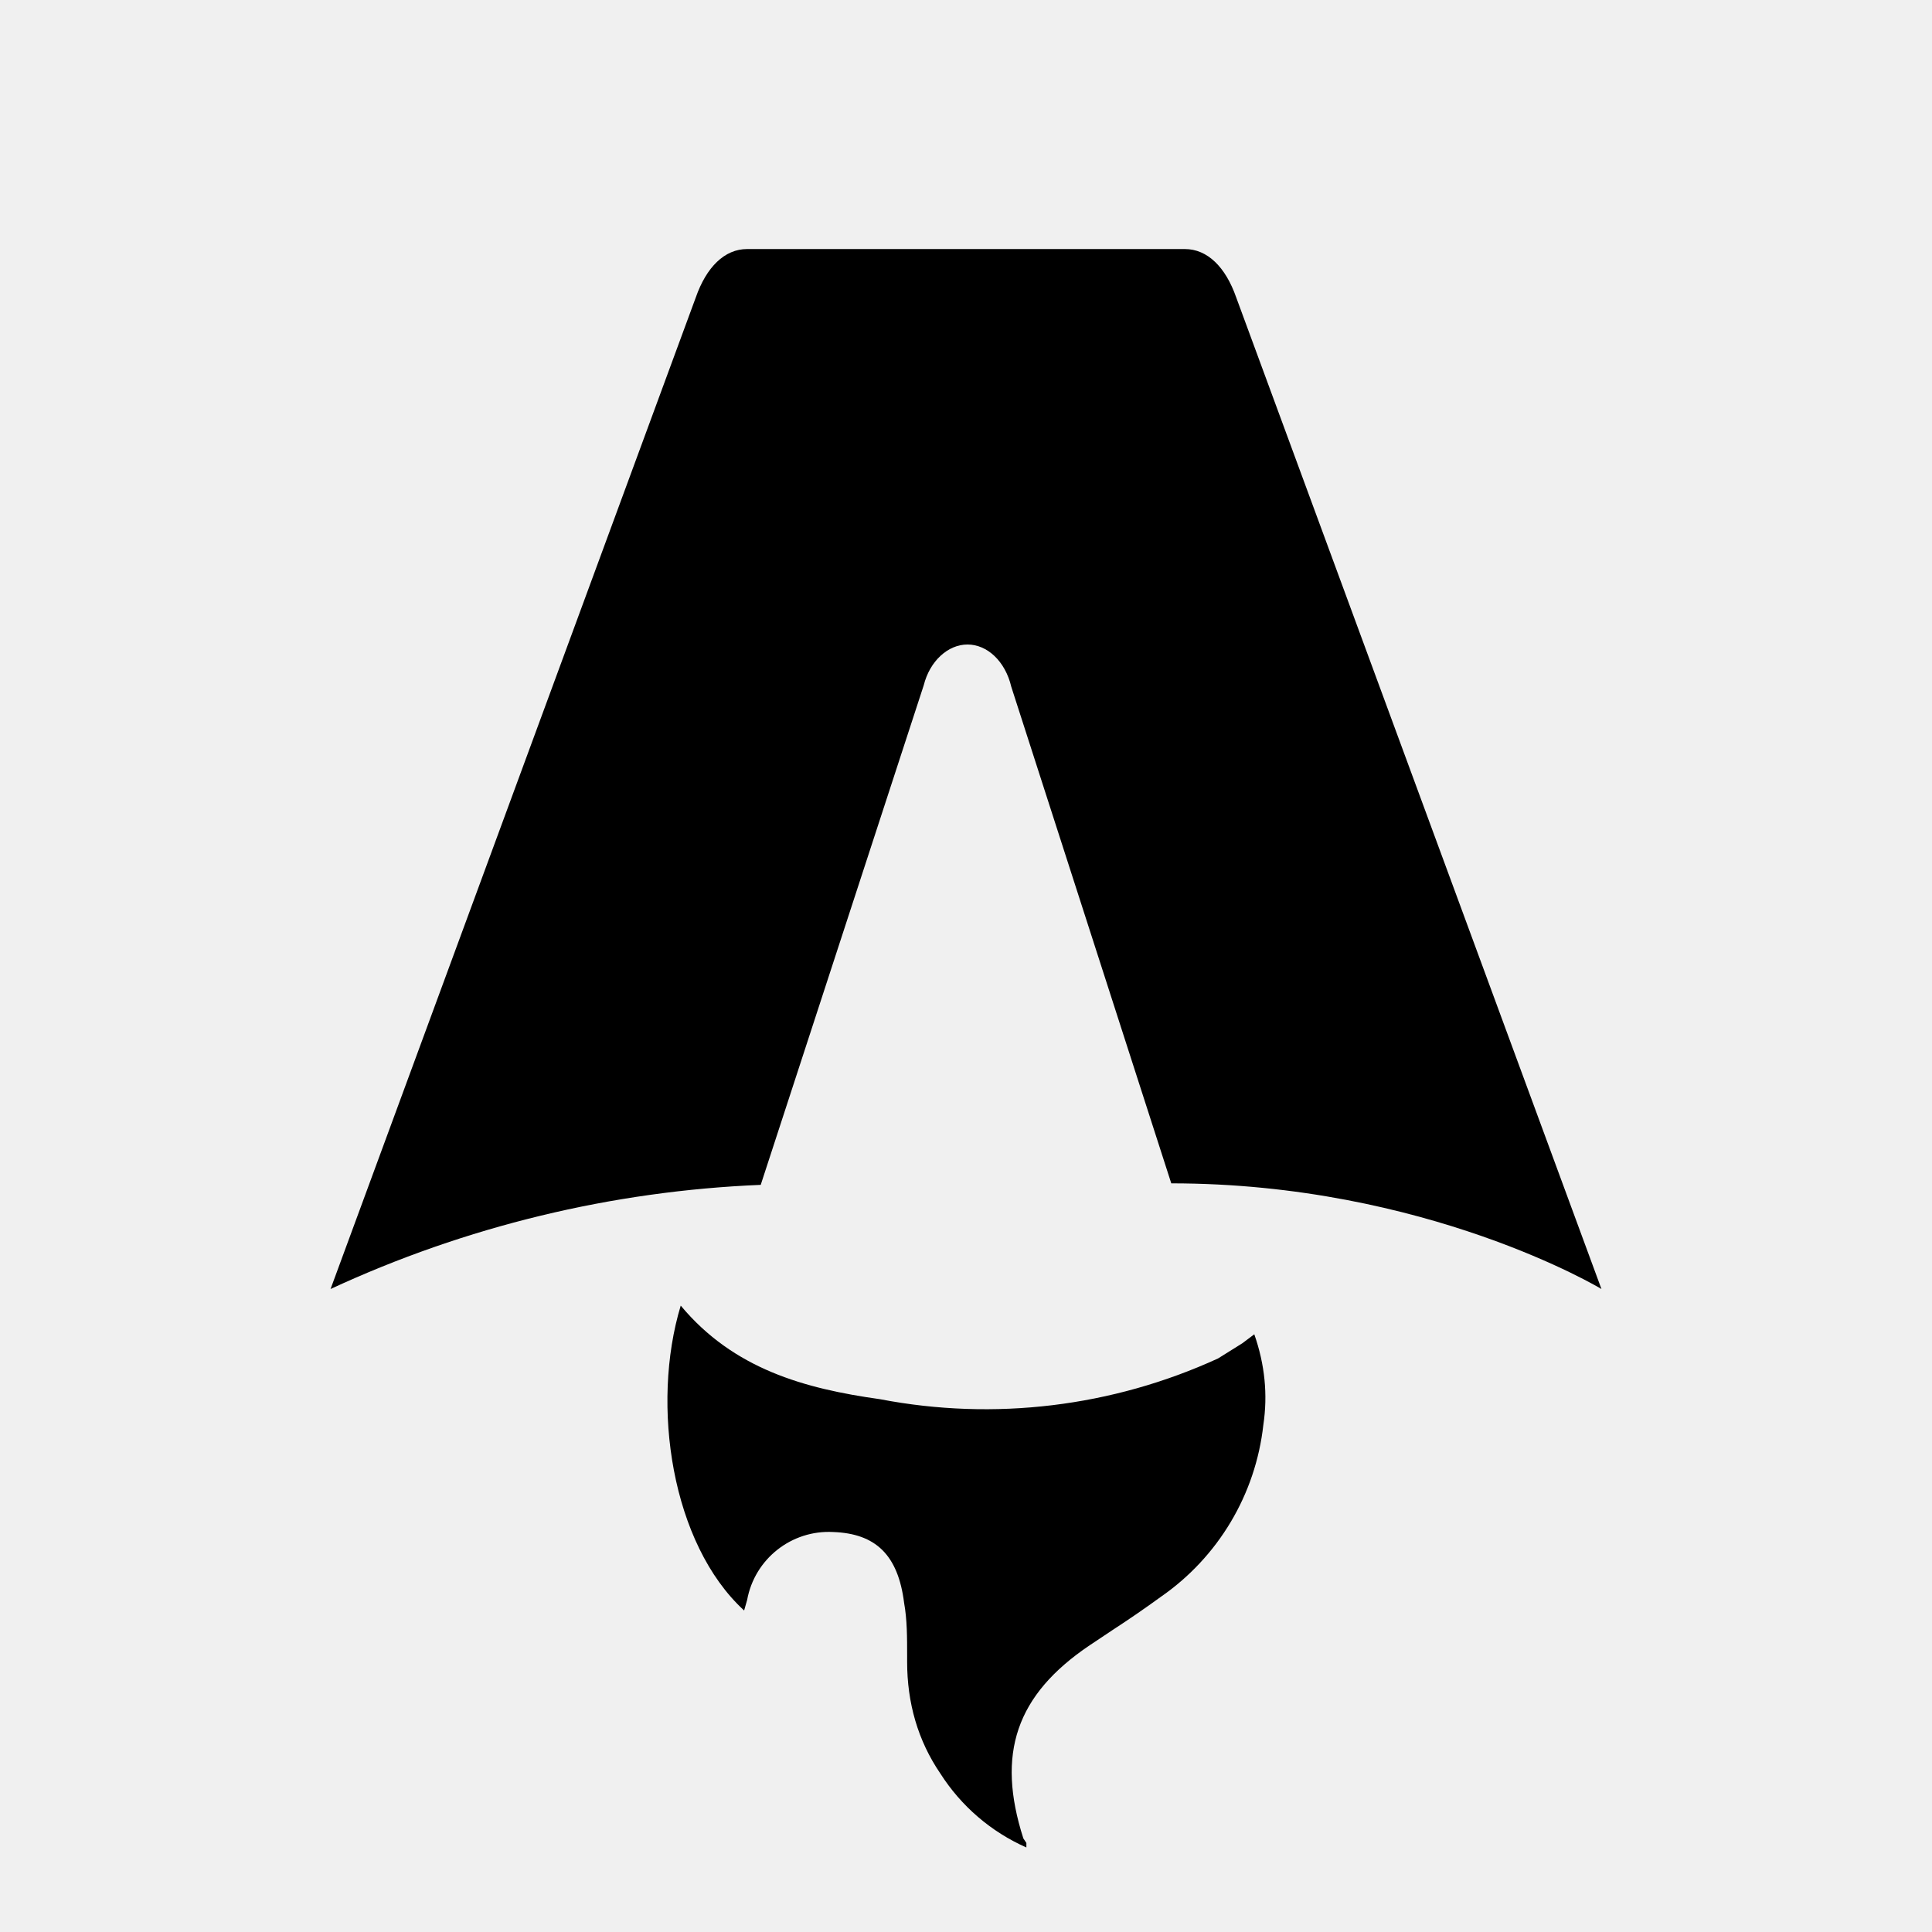
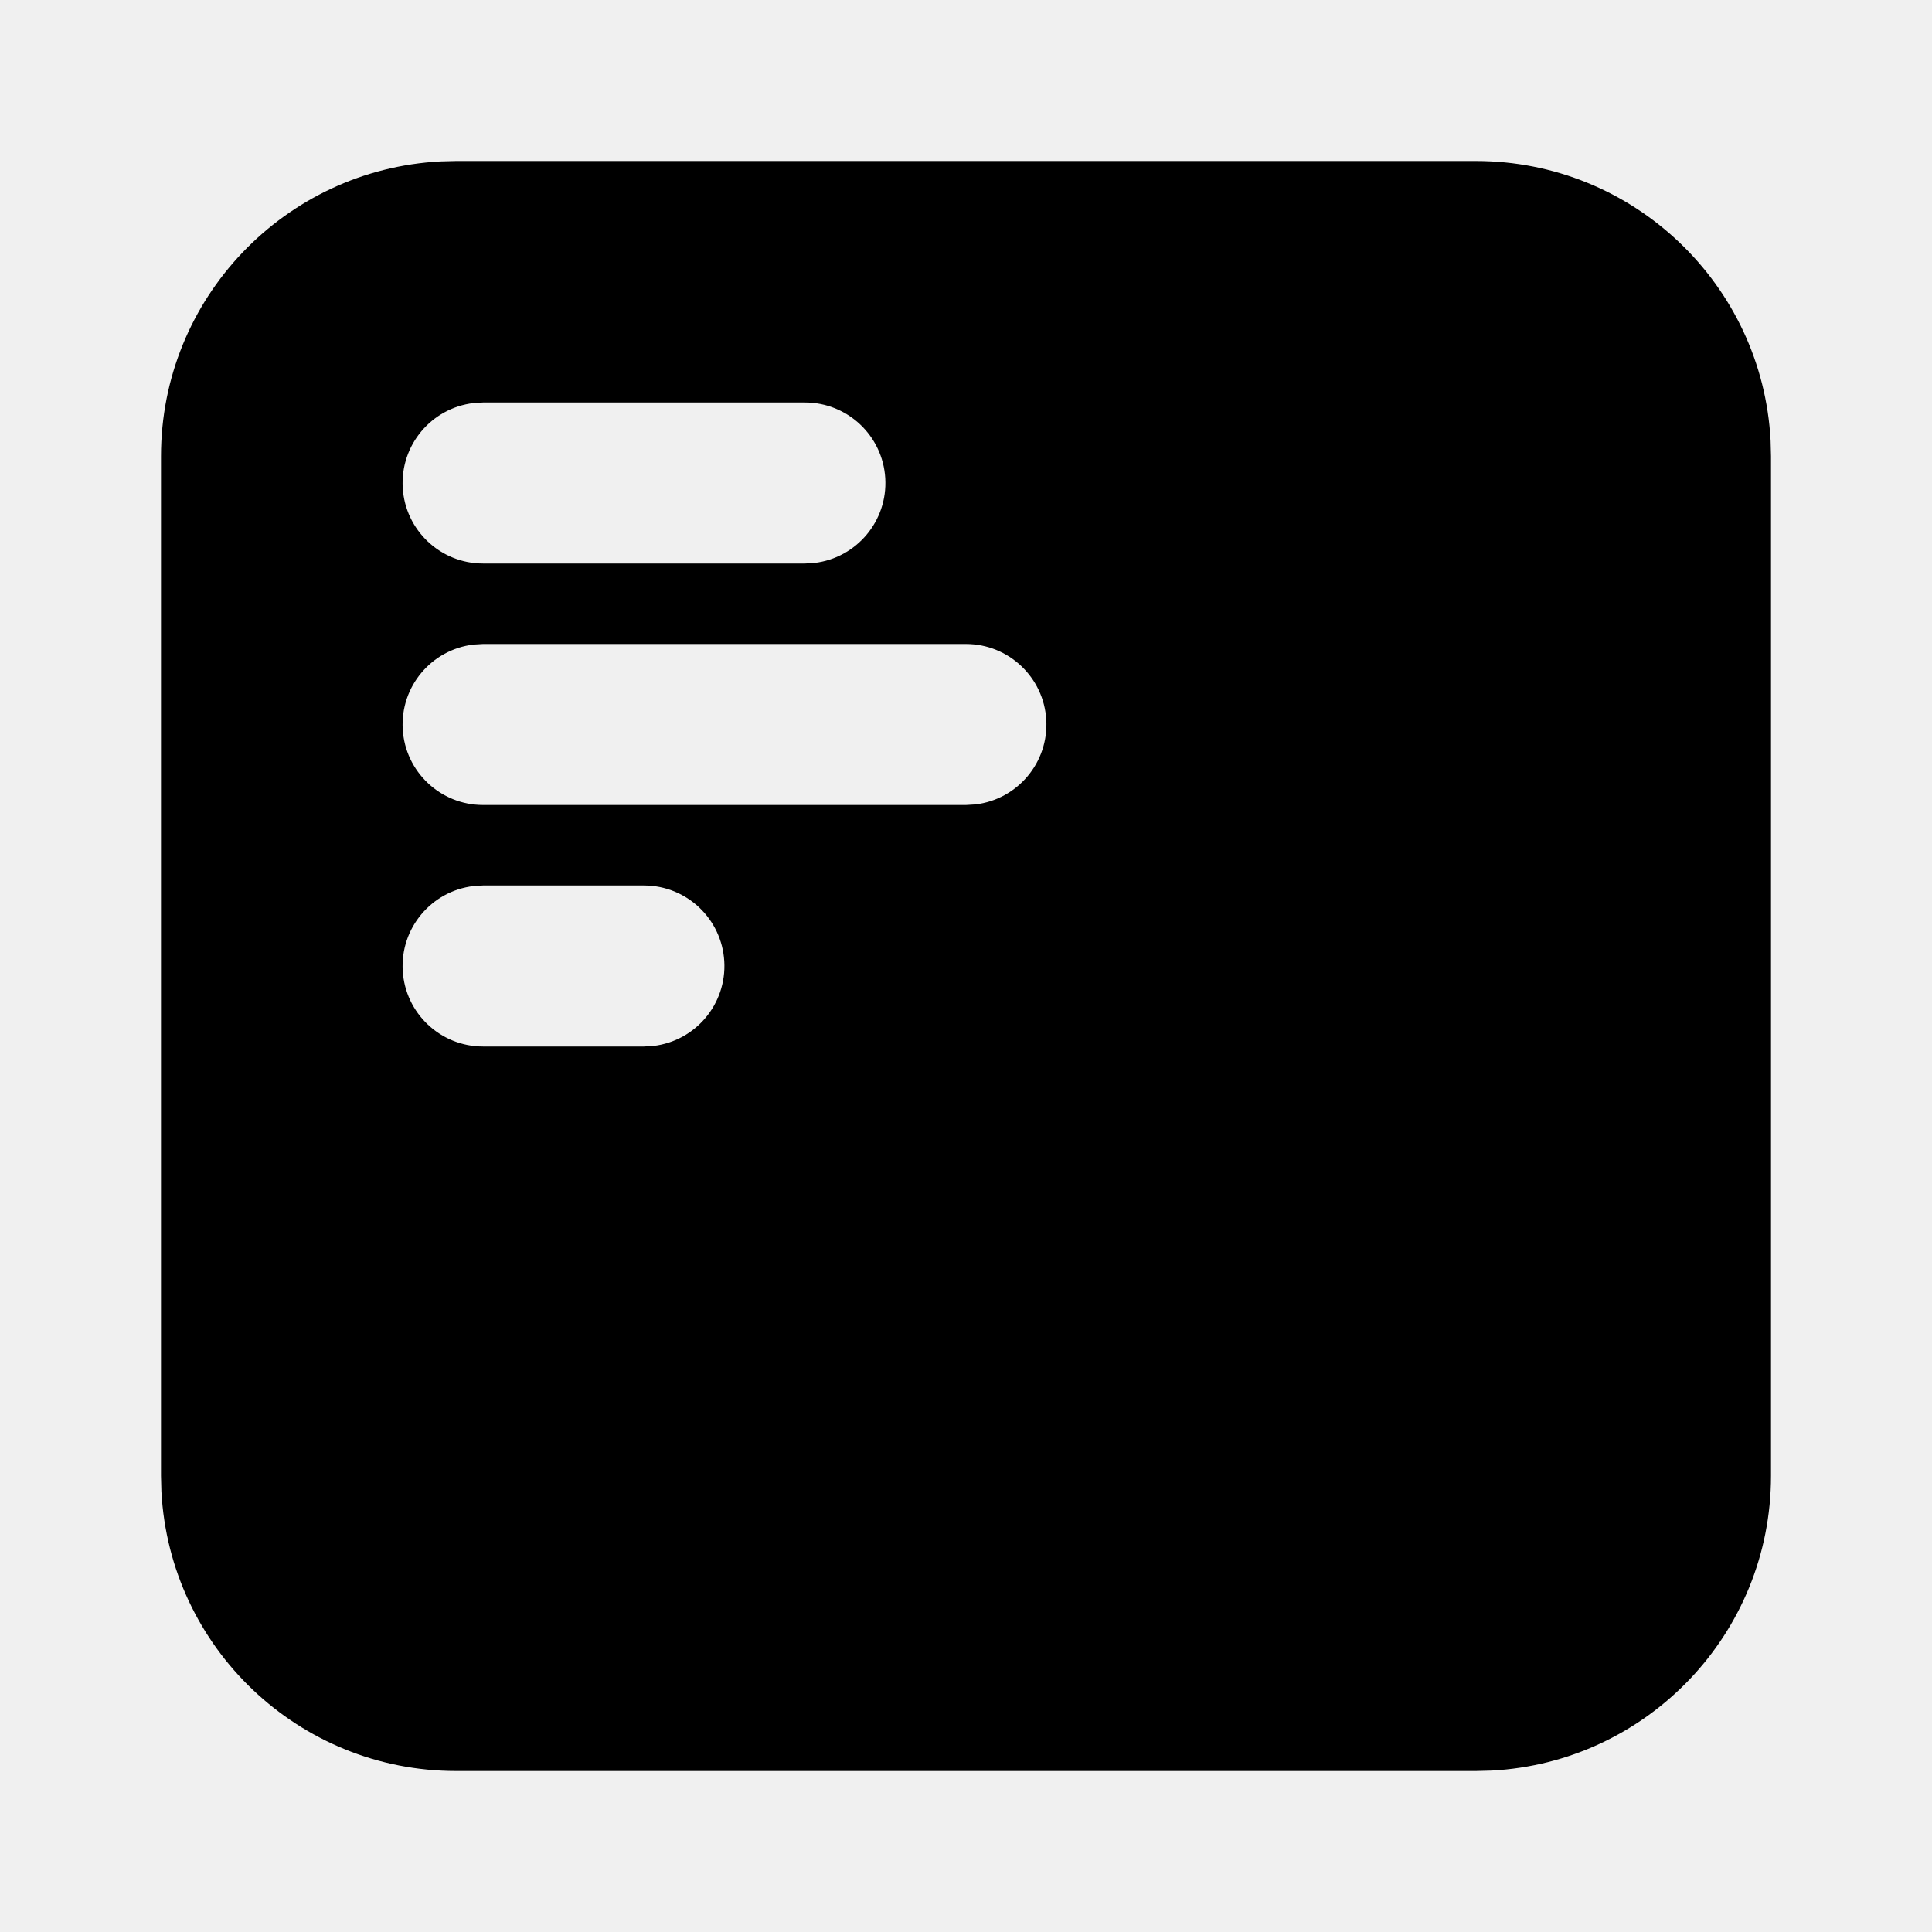
- <svg xmlns="http://www.w3.org/2000/svg" fill="none" viewBox="0 0 128 128">
-   <path d="M50.4 78.5a75.1 75.1 0 0 0-28.5 6.9l24.2-65.7c.7-2 1.9-3.2 3.4-3.2h29c1.5 0 2.7 1.2 3.4 3.2l24.2 65.7s-11.6-7-28.5-7L67 45.5c-.4-1.7-1.6-2.8-2.9-2.8-1.3 0-2.5 1.1-2.9 2.7L50.4 78.5Zm-1.1 28.2Zm-4.2-20.2c-2 6.6-.6 15.8 4.2 20.2a17.5 17.5 0 0 1 .2-.7 5.5 5.5 0 0 1 5.7-4.5c2.8.1 4.3 1.5 4.7 4.7.2 1.1.2 2.3.2 3.5v.4c0 2.7.7 5.2 2.2 7.4a13 13 0 0 0 5.7 4.9v-.3l-.2-.3c-1.8-5.6-.5-9.5 4.4-12.8l1.5-1a73 73 0 0 0 3.2-2.2 16 16 0 0 0 6.8-11.4c.3-2 .1-4-.6-6l-.8.6-1.6 1a37 37 0 0 1-22.4 2.7c-5-.7-9.7-2-13.2-6.2Z" />
-   <style>
-         path { fill: #000; }
-         @media (prefers-color-scheme: dark) {
-             path { fill: #FFF; }
-         }
-     </style>
+ <svg xmlns="http://www.w3.org/2000/svg" class="icon icon-tabler icon-tabler-align-box-left-top-filled" width="32" height="32" viewBox="0 0 24 24" stroke-width="1.5" stroke="#2c3e50" fill="none" stroke-linecap="round" stroke-linejoin="round">
+   <path stroke="none" d="M0 0h24v24H0z" fill="none" />
+   <path d="M18.333 2c1.96 0 3.56 1.537 3.662 3.472l.005 .195v12.666c0 1.96 -1.537 3.56 -3.472 3.662l-.195 .005h-12.666a3.667 3.667 0 0 1 -3.662 -3.472l-.005 -.195v-12.666c0 -1.96 1.537 -3.56 3.472 -3.662l.195 -.005h12.666zm-10.333 9h-2l-.117 .007a1 1 0 0 0 .117 1.993h2l.117 -.007a1 1 0 0 0 -.117 -1.993zm4 -3h-6l-.117 .007a1 1 0 0 0 .117 1.993h6l.117 -.007a1 1 0 0 0 -.117 -1.993zm-2 -3h-4l-.117 .007a1 1 0 0 0 .117 1.993h4l.117 -.007a1 1 0 0 0 -.117 -1.993z" stroke-width="0" fill="currentColor" />
</svg>
